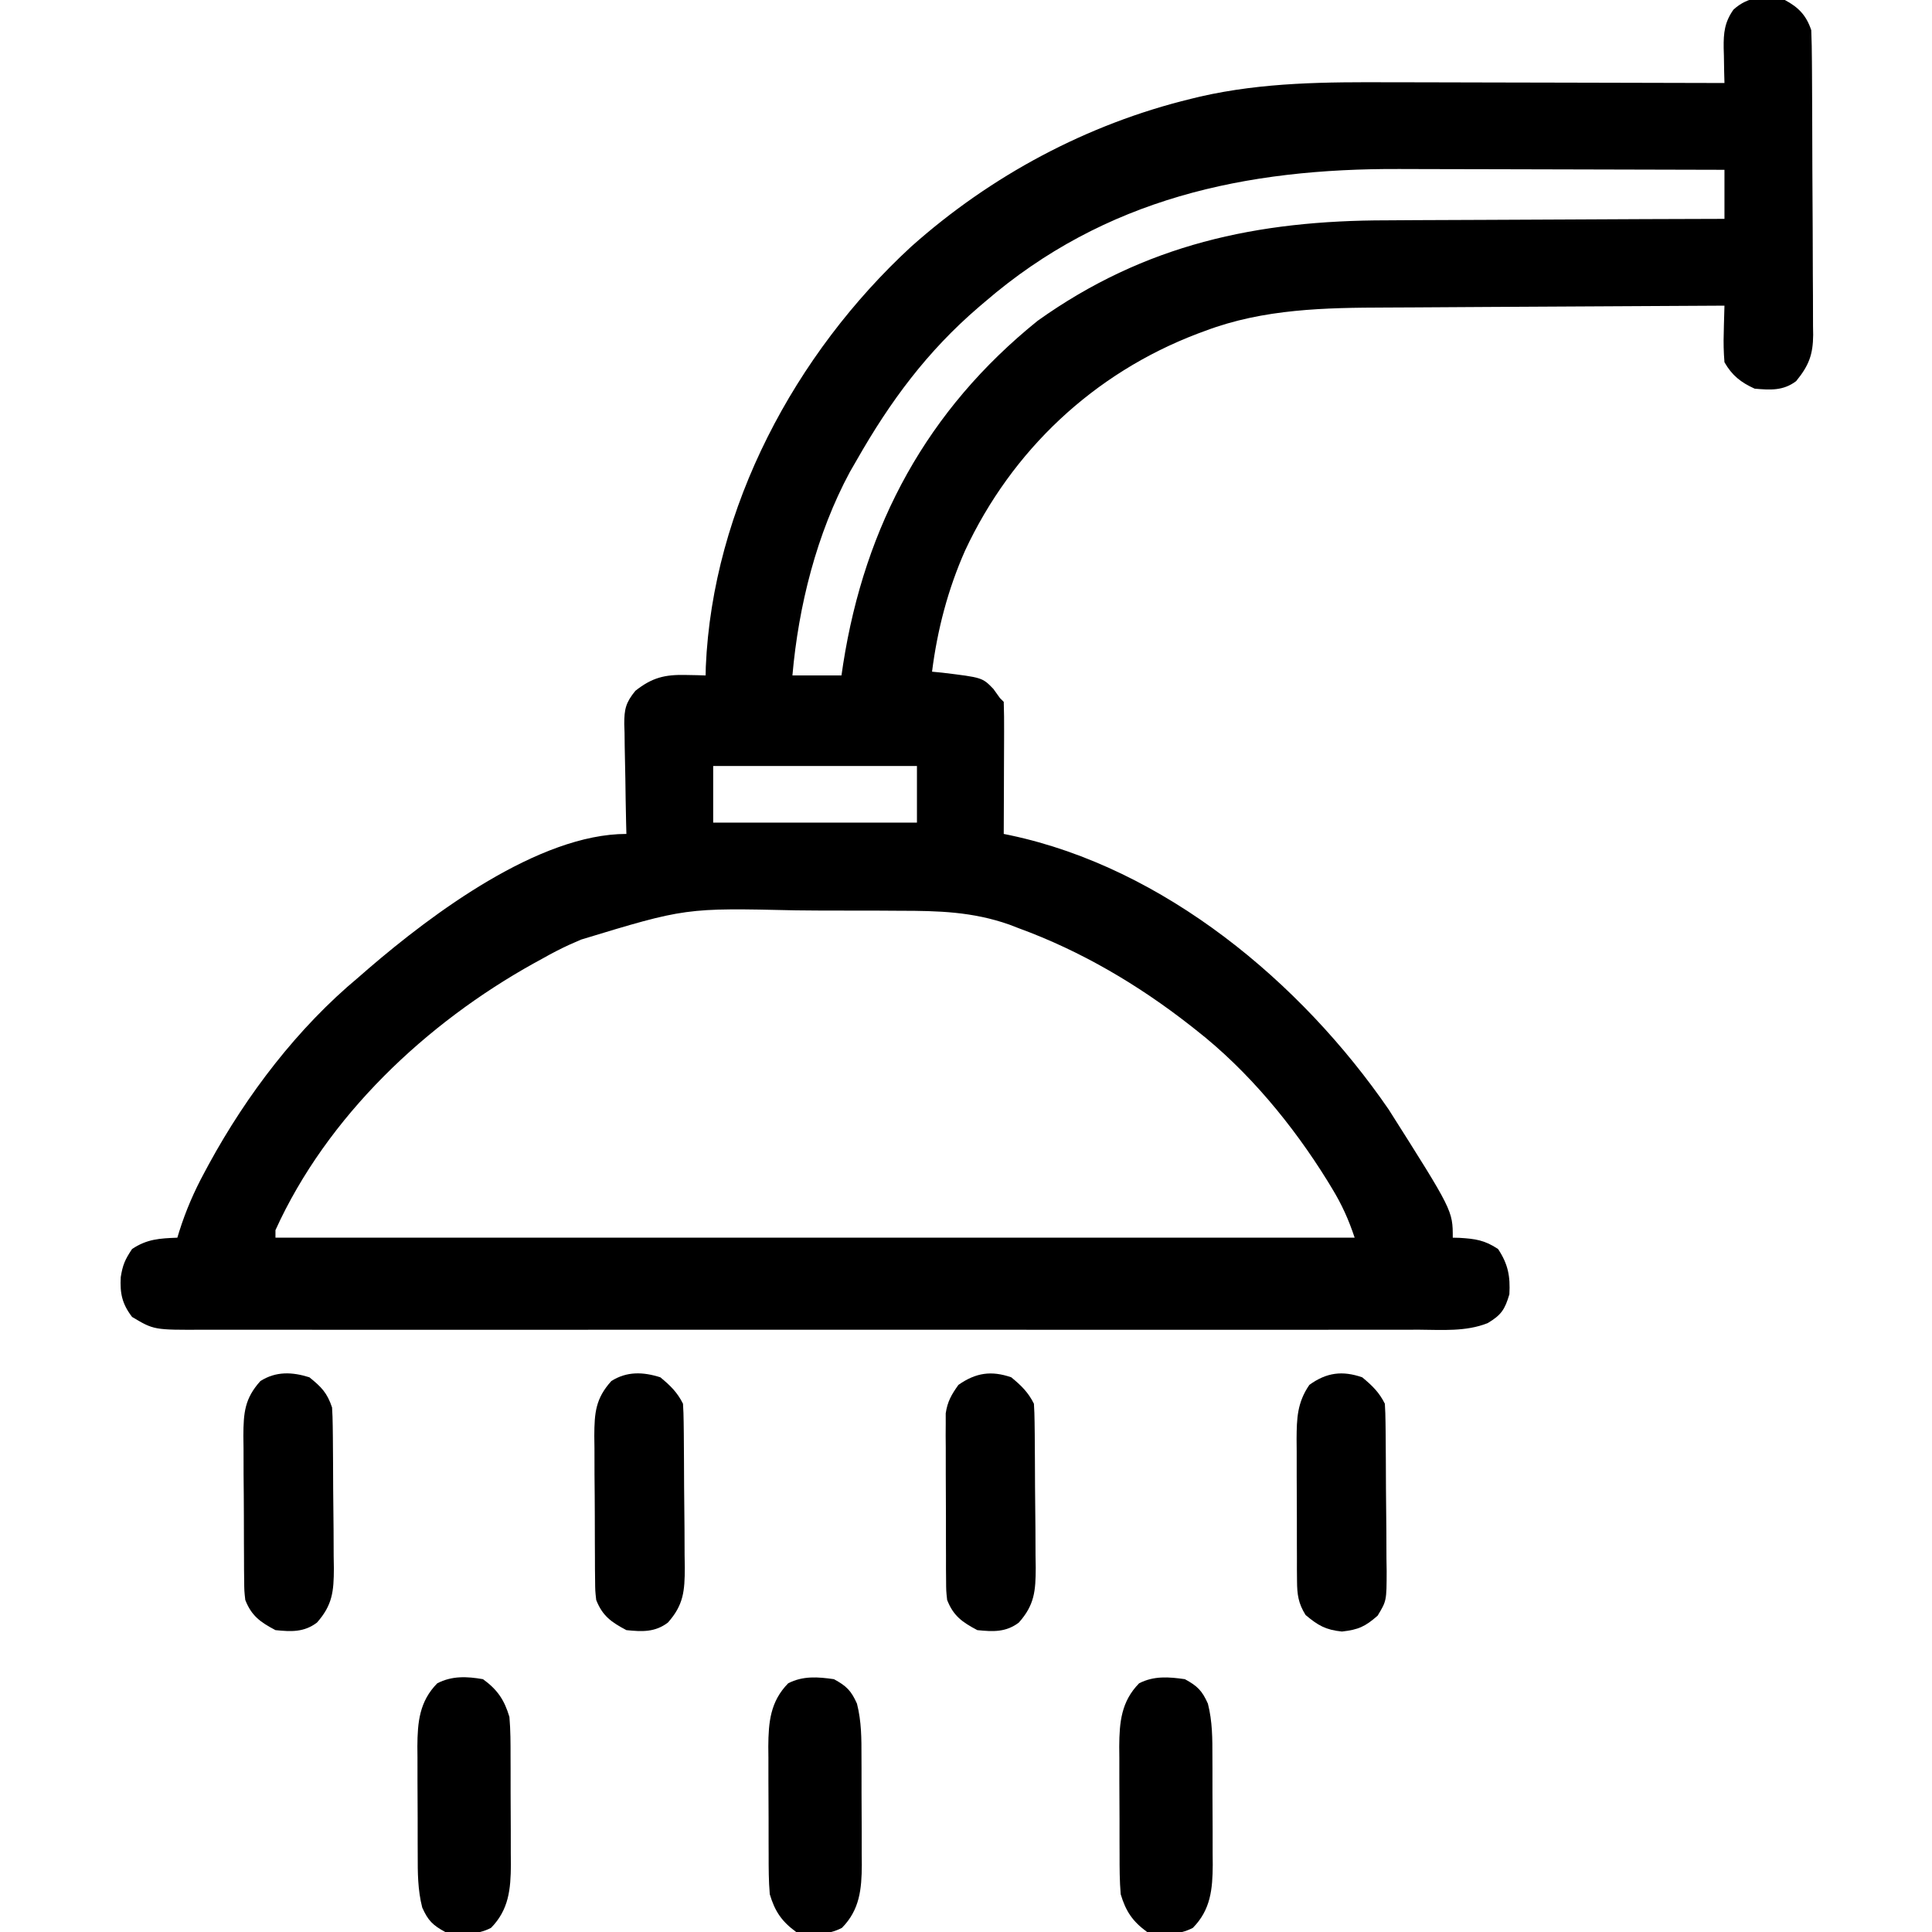
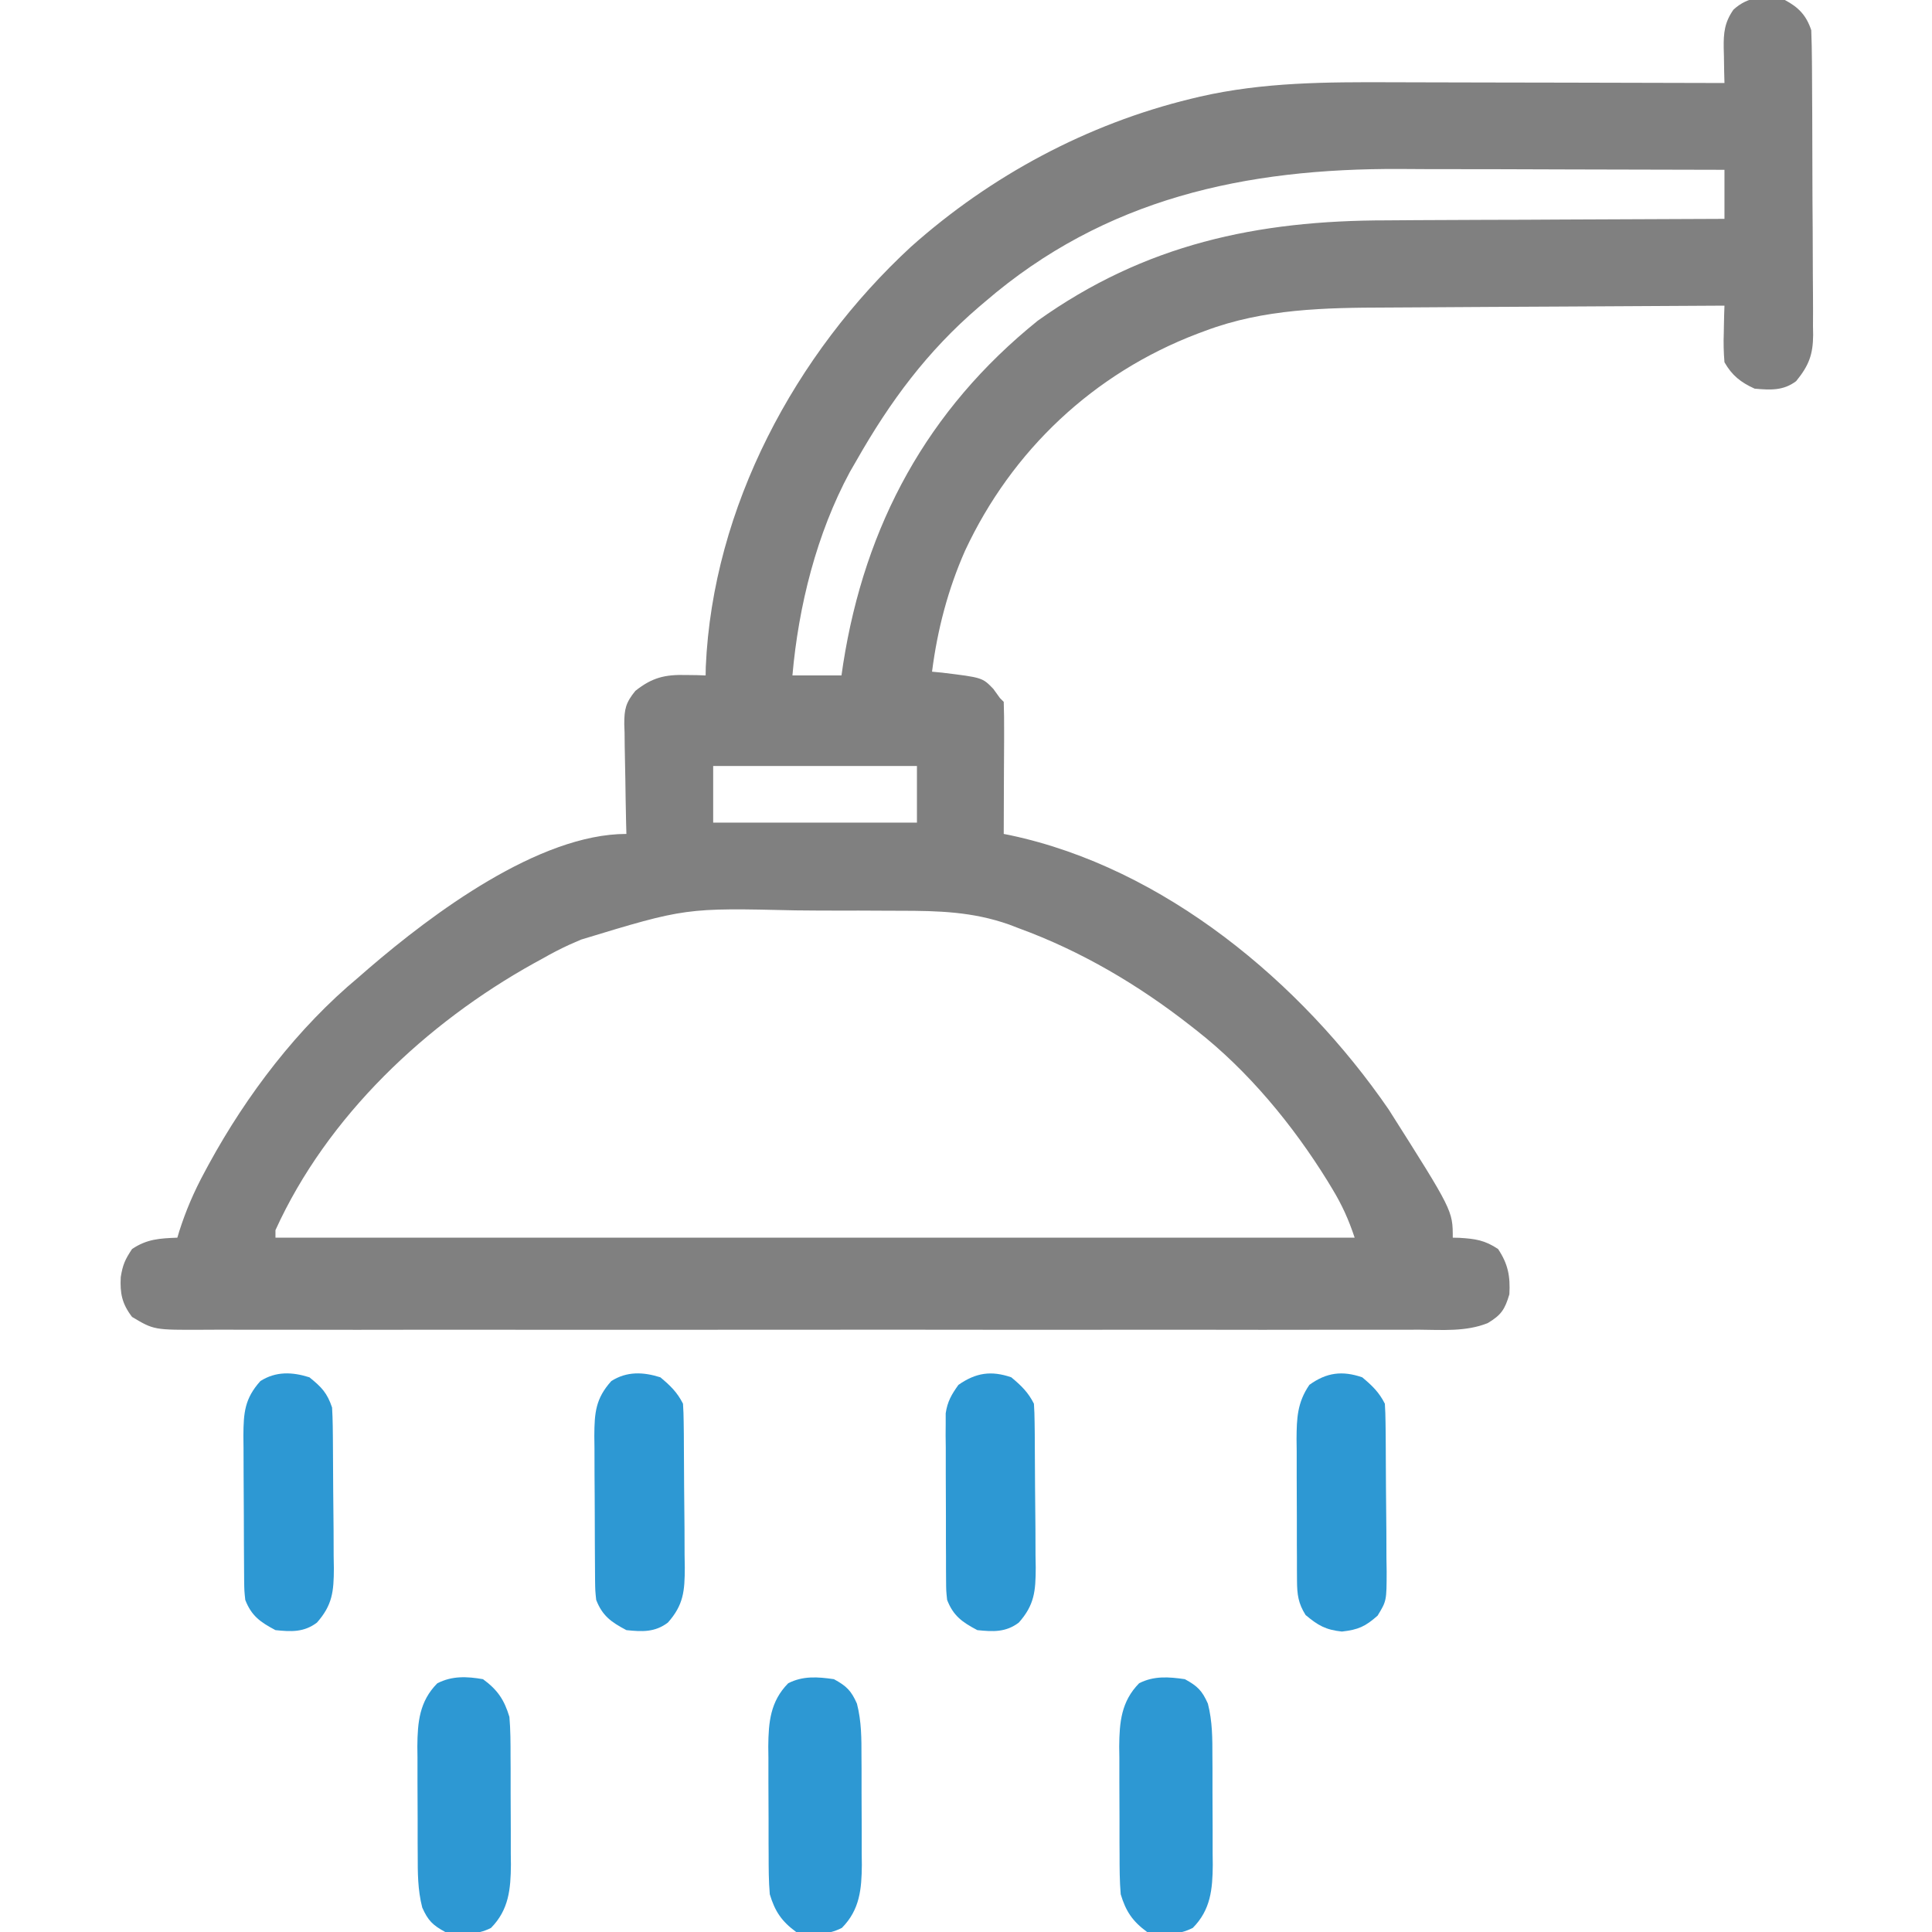
- <svg xmlns="http://www.w3.org/2000/svg" version="1.1" width="512" height="512">
-   <path d="M0 0 C3.611 1.925 5.683 4.05 7 8 C7.112 10.752 7.168 13.479 7.177 16.232 C7.184 17.071 7.19 17.91 7.197 18.775 C7.217 21.555 7.228 24.334 7.238 27.113 C7.242 28.063 7.246 29.012 7.251 29.991 C7.271 35.016 7.286 40.042 7.295 45.067 C7.306 50.256 7.341 55.444 7.38 60.632 C7.406 64.624 7.415 68.616 7.418 72.608 C7.423 74.52 7.435 76.433 7.453 78.345 C7.478 81.024 7.477 83.701 7.47 86.38 C7.489 87.561 7.489 87.561 7.509 88.766 C7.46 93.956 6.389 96.857 3 101 C-0.409 103.586 -3.839 103.365 -8 103 C-11.697 101.32 -13.972 99.512 -16 96 C-16.213 93.327 -16.285 90.907 -16.188 88.25 C-16.174 87.553 -16.16 86.855 -16.146 86.137 C-16.111 84.424 -16.057 82.712 -16 81 C-30.31 81.061 -44.619 81.139 -58.928 81.236 C-65.574 81.28 -72.22 81.32 -78.866 81.346 C-85.292 81.373 -91.717 81.413 -98.143 81.463 C-100.582 81.48 -103.021 81.491 -105.461 81.498 C-121.844 81.544 -138.084 81.816 -153.625 87.688 C-154.318 87.943 -155.012 88.199 -155.726 88.462 C-183.166 98.939 -204.824 119.32 -217.246 145.914 C-221.789 156.172 -224.588 166.872 -226 178 C-224.679 178.13 -224.679 178.13 -223.332 178.262 C-212.665 179.552 -212.665 179.552 -209.75 182.562 C-209.173 183.367 -208.595 184.171 -208 185 C-207.67 185.33 -207.34 185.66 -207 186 C-206.911 188.594 -206.885 191.16 -206.902 193.754 C-206.904 194.917 -206.904 194.917 -206.907 196.104 C-206.912 198.59 -206.925 201.076 -206.938 203.562 C-206.943 205.244 -206.947 206.926 -206.951 208.607 C-206.962 212.738 -206.979 216.869 -207 221 C-206.436 221.115 -205.872 221.231 -205.291 221.35 C-164.494 230.003 -128.176 260.298 -105 294 C-88 320.82 -88 320.82 -88 328 C-87.408 328.014 -86.817 328.028 -86.207 328.043 C-82.043 328.294 -79.531 328.646 -76 331 C-73.344 334.985 -72.732 338.247 -73 343 C-74.194 347.029 -75.141 348.488 -78.75 350.64 C-84.555 352.953 -90.86 352.413 -97.006 352.381 C-98.443 352.384 -99.879 352.389 -101.316 352.395 C-105.254 352.408 -109.192 352.401 -113.131 352.392 C-117.382 352.385 -121.633 352.396 -125.884 352.404 C-134.208 352.417 -142.531 352.415 -150.856 352.406 C-157.621 352.399 -164.386 352.398 -171.151 352.401 C-172.595 352.402 -172.595 352.402 -174.069 352.403 C-176.025 352.404 -177.981 352.405 -179.937 352.406 C-198.278 352.414 -216.62 352.404 -234.961 352.388 C-250.699 352.375 -266.437 352.377 -282.175 352.391 C-300.451 352.407 -318.727 352.413 -337.003 352.404 C-338.951 352.403 -340.9 352.402 -342.849 352.401 C-344.287 352.401 -344.287 352.401 -345.755 352.4 C-352.512 352.397 -359.269 352.402 -366.026 352.409 C-374.26 352.417 -382.495 352.415 -390.729 352.399 C-394.931 352.391 -399.132 352.388 -403.333 352.398 C-407.18 352.407 -411.026 352.402 -414.873 352.386 C-416.264 352.383 -417.654 352.384 -419.045 352.392 C-432.208 352.455 -432.208 352.455 -438 349 C-440.671 345.495 -441.229 342.735 -441 338.438 C-440.475 335.194 -439.884 333.826 -438 331 C-434.017 328.345 -430.678 328.182 -426 328 C-425.832 327.447 -425.664 326.894 -425.491 326.323 C-423.742 320.798 -421.572 315.777 -418.812 310.688 C-418.416 309.95 -418.019 309.213 -417.611 308.454 C-407.587 290.087 -394.128 272.411 -378 259 C-377.129 258.241 -376.257 257.481 -375.359 256.699 C-358.405 242.125 -330.174 221 -307 221 C-307.039 219.449 -307.039 219.449 -307.079 217.866 C-307.17 214.018 -307.227 210.17 -307.275 206.321 C-307.3 204.657 -307.334 202.994 -307.377 201.331 C-307.438 198.935 -307.466 196.541 -307.488 194.145 C-307.514 193.405 -307.54 192.665 -307.566 191.903 C-307.569 187.912 -307.171 186.211 -304.623 183.073 C-300.174 179.557 -296.809 178.74 -291.188 178.875 C-290.212 178.893 -289.236 178.911 -288.23 178.93 C-287.494 178.953 -286.758 178.976 -286 179 C-285.986 178.245 -285.972 177.489 -285.957 176.711 C-284.127 134.473 -262.276 93.719 -231.554 65.385 C-210.433 46.555 -184.888 32.87 -157.375 26.188 C-156.577 25.993 -155.78 25.798 -154.958 25.597 C-138.11 21.764 -121.47 21.73 -104.281 21.805 C-101.726 21.808 -99.17 21.811 -96.615 21.813 C-90.619 21.82 -84.624 21.836 -78.629 21.856 C-71.792 21.878 -64.955 21.889 -58.118 21.899 C-44.078 21.92 -30.039 21.955 -16 22 C-16.028 20.969 -16.055 19.937 -16.083 18.875 C-16.106 17.509 -16.127 16.143 -16.148 14.777 C-16.168 14.099 -16.188 13.421 -16.209 12.722 C-16.256 8.674 -15.97 5.906 -13.625 2.562 C-9.642 -1.091 -5.091 -1.197 0 0 Z M-212 80 C-212.523 80.445 -213.046 80.889 -213.584 81.347 C-227.258 93.06 -237.123 106.384 -246 122 C-246.587 123.016 -247.173 124.032 -247.777 125.078 C-256.59 141.442 -261.384 160.58 -263 179 C-258.71 179 -254.42 179 -250 179 C-249.853 178.005 -249.706 177.01 -249.555 175.984 C-243.779 139.117 -227.254 108.572 -198 85 C-169.593 64.739 -139.889 58.402 -105.453 58.391 C-102.859 58.376 -100.264 58.359 -97.669 58.341 C-91.596 58.302 -85.523 58.28 -79.45 58.267 C-72.521 58.251 -65.592 58.212 -58.663 58.172 C-44.442 58.09 -30.221 58.036 -16 58 C-16 53.71 -16 49.42 -16 45 C-29.753 44.953 -43.507 44.918 -57.26 44.896 C-63.648 44.886 -70.036 44.872 -76.424 44.849 C-82.603 44.827 -88.782 44.815 -94.962 44.81 C-97.304 44.807 -99.647 44.799 -101.99 44.789 C-143.012 44.605 -180.156 52.557 -212 80 Z M-284 203 C-284 207.95 -284 212.9 -284 218 C-266.18 218 -248.36 218 -230 218 C-230 213.05 -230 208.1 -230 203 C-247.82 203 -265.64 203 -284 203 Z M-319 249 C-320.042 249.457 -321.085 249.913 -322.159 250.384 C-324.533 251.474 -326.791 252.65 -329.062 253.938 C-329.837 254.361 -330.611 254.784 -331.408 255.22 C-360.053 271.112 -386.285 295.792 -400 326 C-400 326.66 -400 327.32 -400 328 C-305.62 328 -211.24 328 -114 328 C-115.617 323.15 -117.384 319.236 -120 314.938 C-120.596 313.956 -120.596 313.956 -121.204 312.955 C-130.364 298.157 -142.24 283.75 -156 273 C-156.496 272.608 -156.993 272.216 -157.504 271.812 C-171.281 261.015 -186.521 252.021 -203 246 C-203.843 245.675 -204.687 245.35 -205.556 245.015 C-215.263 241.609 -224.275 241.363 -234.469 241.363 C-236.238 241.353 -238.008 241.342 -239.777 241.33 C-243.472 241.311 -247.167 241.307 -250.861 241.314 C-254.607 241.319 -258.351 241.298 -262.096 241.252 C-291.327 240.587 -291.327 240.587 -319 249 Z " fill="#000000" transform="translate(473,0)" />
-   <path d="M0 0 C3.326 1.802 4.577 3.05 6.106 6.485 C7.314 11.235 7.305 15.738 7.301 20.621 C7.305 21.639 7.309 22.657 7.314 23.706 C7.319 25.854 7.32 28.001 7.316 30.149 C7.313 33.423 7.336 36.696 7.361 39.971 C7.364 42.062 7.364 44.154 7.363 46.246 C7.372 47.219 7.382 48.192 7.391 49.195 C7.348 55.624 6.854 61.104 2.121 65.906 C-1.788 67.922 -5.735 67.74 -10 67 C-13.86 64.185 -15.646 61.518 -17 57 C-17.304 53.492 -17.304 49.996 -17.301 46.477 C-17.305 45.457 -17.309 44.437 -17.314 43.387 C-17.32 41.234 -17.32 39.08 -17.316 36.927 C-17.313 33.644 -17.336 30.361 -17.361 27.078 C-17.364 24.982 -17.364 22.885 -17.363 20.789 C-17.372 19.813 -17.382 18.837 -17.391 17.831 C-17.348 11.388 -16.859 5.906 -12.121 1.09 C-8.218 -0.915 -4.262 -0.615 0 0 Z " fill="#000000" transform="translate(314,445)" />
-   <path d="M0 0 C3.326 1.802 4.577 3.05 6.106 6.485 C7.314 11.235 7.305 15.738 7.301 20.621 C7.305 21.639 7.309 22.657 7.314 23.706 C7.319 25.854 7.32 28.001 7.316 30.149 C7.313 33.423 7.336 36.696 7.361 39.971 C7.364 42.062 7.364 44.154 7.363 46.246 C7.372 47.219 7.382 48.192 7.391 49.195 C7.348 55.624 6.854 61.104 2.121 65.906 C-1.788 67.922 -5.735 67.74 -10 67 C-13.86 64.185 -15.646 61.518 -17 57 C-17.304 53.492 -17.304 49.996 -17.301 46.477 C-17.305 45.457 -17.309 44.437 -17.314 43.387 C-17.32 41.234 -17.32 39.08 -17.316 36.927 C-17.313 33.644 -17.336 30.361 -17.361 27.078 C-17.364 24.982 -17.364 22.885 -17.363 20.789 C-17.372 19.813 -17.382 18.837 -17.391 17.831 C-17.348 11.388 -16.859 5.906 -12.121 1.09 C-8.218 -0.915 -4.262 -0.615 0 0 Z " fill="#000000" transform="translate(221,445)" />
-   <path d="M0 0 C3.86 2.815 5.646 5.482 7 10 C7.304 13.508 7.304 17.004 7.301 20.523 C7.305 21.543 7.309 22.563 7.314 23.613 C7.32 25.766 7.32 27.92 7.316 30.073 C7.313 33.356 7.336 36.639 7.361 39.922 C7.364 42.018 7.364 44.115 7.363 46.211 C7.372 47.187 7.382 48.163 7.391 49.169 C7.348 55.612 6.859 61.094 2.121 65.91 C-1.782 67.915 -5.738 67.615 -10 67 C-13.326 65.198 -14.577 63.95 -16.106 60.515 C-17.314 55.765 -17.305 51.262 -17.301 46.379 C-17.305 45.361 -17.309 44.343 -17.314 43.294 C-17.319 41.146 -17.32 38.999 -17.316 36.851 C-17.313 33.577 -17.336 30.304 -17.361 27.029 C-17.364 24.938 -17.364 22.846 -17.363 20.754 C-17.372 19.781 -17.382 18.808 -17.391 17.805 C-17.348 11.376 -16.854 5.896 -12.121 1.094 C-8.212 -0.922 -4.265 -0.74 0 0 Z " fill="#000000" transform="translate(128,445)" />
-   <path d="M0 0 C2.642 2.193 4.467 3.933 6 7 C6.111 8.668 6.159 10.341 6.177 12.013 C6.19 13.058 6.203 14.103 6.216 15.179 C6.223 16.312 6.231 17.446 6.238 18.613 C6.25 20.356 6.25 20.356 6.263 22.134 C6.277 24.596 6.287 27.058 6.295 29.52 C6.312 33.287 6.356 37.052 6.4 40.818 C6.411 43.208 6.419 45.598 6.426 47.988 C6.443 49.116 6.461 50.243 6.479 51.404 C6.457 59.243 6.457 59.243 4.087 63.169 C0.813 66.042 -0.992 66.888 -5.375 67.375 C-9.693 66.928 -11.693 65.768 -15 63 C-16.933 59.933 -17.256 57.554 -17.275 53.959 C-17.284 52.958 -17.294 51.957 -17.304 50.925 C-17.303 49.849 -17.302 48.773 -17.301 47.664 C-17.305 46.552 -17.309 45.44 -17.314 44.294 C-17.32 41.942 -17.32 39.59 -17.316 37.238 C-17.313 33.646 -17.336 30.054 -17.361 26.461 C-17.364 24.174 -17.364 21.888 -17.363 19.602 C-17.372 18.53 -17.382 17.457 -17.391 16.353 C-17.357 10.849 -17.223 6.694 -14 2 C-9.433 -1.292 -5.259 -1.807 0 0 Z " fill="#000000" transform="translate(361,365)" />
-   <path d="M0 0 C2.642 2.193 4.467 3.933 6 7 C6.11 8.632 6.159 10.269 6.177 11.905 C6.19 12.927 6.203 13.948 6.216 15.001 C6.223 16.109 6.231 17.217 6.238 18.359 C6.25 20.065 6.25 20.065 6.263 21.805 C6.277 24.216 6.287 26.627 6.295 29.038 C6.312 32.721 6.356 36.403 6.4 40.086 C6.411 42.427 6.419 44.768 6.426 47.109 C6.443 48.21 6.461 49.31 6.479 50.443 C6.461 56.612 6.166 60.323 2 65 C-1.415 67.59 -4.833 67.431 -9 67 C-13.012 64.881 -15.355 63.226 -17 59 C-17.261 56.579 -17.261 56.579 -17.275 53.852 C-17.284 52.827 -17.294 51.803 -17.304 50.747 C-17.303 49.646 -17.302 48.545 -17.301 47.41 C-17.305 46.273 -17.309 45.137 -17.314 43.966 C-17.32 41.562 -17.32 39.159 -17.316 36.756 C-17.313 33.08 -17.336 29.405 -17.361 25.729 C-17.364 23.393 -17.364 21.058 -17.363 18.723 C-17.372 17.624 -17.382 16.524 -17.391 15.392 C-17.385 14.364 -17.379 13.337 -17.372 12.278 C-17.373 11.377 -17.374 10.476 -17.374 9.548 C-16.915 6.42 -15.837 4.555 -14 2 C-9.366 -1.233 -5.291 -1.818 0 0 Z " fill="#000000" transform="translate(268,365)" />
-   <path d="M0 0 C2.642 2.193 4.467 3.933 6 7 C6.11 8.632 6.159 10.269 6.177 11.905 C6.19 12.927 6.203 13.948 6.216 15.001 C6.223 16.109 6.231 17.217 6.238 18.359 C6.25 20.065 6.25 20.065 6.263 21.805 C6.277 24.216 6.287 26.627 6.295 29.038 C6.312 32.721 6.356 36.403 6.4 40.086 C6.411 42.427 6.419 44.768 6.426 47.109 C6.443 48.21 6.461 49.31 6.479 50.443 C6.461 56.612 6.166 60.323 2 65 C-1.415 67.59 -4.833 67.431 -9 67 C-13.013 64.88 -15.352 63.226 -17 59 C-17.267 56.585 -17.267 56.585 -17.291 53.868 C-17.303 52.846 -17.316 51.825 -17.329 50.772 C-17.331 49.675 -17.334 48.577 -17.336 47.445 C-17.343 46.311 -17.349 45.177 -17.356 44.008 C-17.366 41.609 -17.371 39.21 -17.371 36.811 C-17.375 33.146 -17.411 29.482 -17.449 25.816 C-17.455 23.484 -17.459 21.152 -17.461 18.82 C-17.475 17.726 -17.49 16.632 -17.504 15.505 C-17.468 9.369 -17.167 5.639 -13 1 C-8.896 -1.622 -4.541 -1.449 0 0 Z " fill="#000000" transform="translate(175,365)" />
-   <path d="M0 0 C3.179 2.57 4.707 4.122 6 8 C6.107 9.64 6.159 11.284 6.177 12.927 C6.19 13.928 6.203 14.93 6.216 15.962 C6.223 17.043 6.231 18.124 6.238 19.238 C6.246 20.352 6.254 21.465 6.263 22.613 C6.277 24.97 6.287 27.328 6.295 29.686 C6.312 33.288 6.356 36.889 6.4 40.49 C6.411 42.781 6.419 45.072 6.426 47.363 C6.443 48.438 6.461 49.514 6.479 50.621 C6.461 56.736 6.109 60.355 2 65 C-1.415 67.59 -4.833 67.431 -9 67 C-13.013 64.88 -15.352 63.226 -17 59 C-17.267 56.585 -17.267 56.585 -17.291 53.868 C-17.303 52.846 -17.316 51.825 -17.329 50.772 C-17.331 49.675 -17.334 48.577 -17.336 47.445 C-17.343 46.311 -17.349 45.177 -17.356 44.008 C-17.366 41.609 -17.371 39.21 -17.371 36.811 C-17.375 33.146 -17.411 29.482 -17.449 25.816 C-17.455 23.484 -17.459 21.152 -17.461 18.82 C-17.475 17.726 -17.49 16.632 -17.504 15.505 C-17.468 9.369 -17.167 5.639 -13 1 C-8.891 -1.625 -4.547 -1.442 0 0 Z " fill="#000000" transform="translate(82,365)" />
+ <svg xmlns="http://www.w3.org/2000/svg" width="100px" height="100px" viewBox="0 0 100 100" version="1.1">
+   <g id="surface1">
+     <path class="valve_off_grey" style="stroke:none;fill-rule:nonzero;fill:#808080;fill-opacity:1;" d="M 92.383 0 C 93.09 0.375 93.492 0.789 93.75 1.562 C 93.773 2.102 93.781 2.633 93.785 3.172 C 93.785 3.336 93.789 3.5 93.789 3.668 C 93.793 4.211 93.793 4.754 93.797 5.297 C 93.797 5.48 93.797 5.668 93.801 5.859 C 93.805 6.84 93.805 7.82 93.809 8.801 C 93.809 9.816 93.816 10.828 93.824 11.844 C 93.828 12.621 93.832 13.402 93.832 14.18 C 93.832 14.555 93.836 14.93 93.84 15.301 C 93.844 15.824 93.844 16.348 93.84 16.871 C 93.844 17.102 93.844 17.102 93.848 17.336 C 93.84 18.352 93.629 18.918 92.969 19.727 C 92.305 20.23 91.633 20.188 90.82 20.117 C 90.098 19.789 89.652 19.438 89.258 18.75 C 89.215 18.227 89.203 17.754 89.223 17.234 C 89.223 17.102 89.227 16.965 89.23 16.824 C 89.234 16.488 89.246 16.156 89.258 15.82 C 86.465 15.832 83.668 15.848 80.875 15.867 C 79.574 15.875 78.277 15.883 76.98 15.887 C 75.723 15.895 74.469 15.902 73.215 15.91 C 72.738 15.914 72.262 15.918 71.785 15.918 C 68.586 15.926 65.414 15.98 62.379 17.125 C 62.242 17.176 62.105 17.227 61.969 17.277 C 56.609 19.324 52.379 23.305 49.953 28.5 C 49.066 30.504 48.52 32.594 48.242 34.766 C 48.5 34.789 48.5 34.789 48.762 34.816 C 50.848 35.07 50.848 35.07 51.414 35.656 C 51.527 35.812 51.641 35.973 51.758 36.133 C 51.82 36.195 51.887 36.262 51.953 36.328 C 51.969 36.836 51.977 37.336 51.973 37.844 C 51.973 38.07 51.973 38.07 51.973 38.301 C 51.969 38.789 51.969 39.273 51.965 39.758 C 51.965 40.086 51.965 40.414 51.961 40.742 C 51.961 41.551 51.957 42.355 51.953 43.164 C 52.062 43.188 52.172 43.211 52.285 43.23 C 60.254 44.922 67.348 50.84 71.875 57.422 C 75.195 62.66 75.195 62.66 75.195 64.062 C 75.312 64.066 75.426 64.066 75.547 64.07 C 76.359 64.121 76.848 64.188 77.539 64.648 C 78.059 65.426 78.176 66.062 78.125 66.992 C 77.891 67.777 77.707 68.062 77.004 68.484 C 75.867 68.938 74.637 68.832 73.438 68.824 C 73.156 68.824 72.875 68.824 72.594 68.828 C 71.824 68.828 71.055 68.828 70.285 68.828 C 69.457 68.824 68.625 68.828 67.797 68.828 C 66.172 68.832 64.543 68.832 62.918 68.828 C 61.598 68.828 60.277 68.828 58.953 68.828 C 58.672 68.828 58.672 68.828 58.387 68.828 C 58.004 68.828 57.621 68.828 57.238 68.828 C 53.656 68.832 50.074 68.828 46.492 68.824 C 43.418 68.824 40.344 68.824 37.27 68.828 C 33.699 68.828 30.133 68.832 26.562 68.828 C 26.18 68.828 25.801 68.828 25.422 68.828 C 25.141 68.828 25.141 68.828 24.852 68.828 C 23.531 68.828 22.215 68.828 20.895 68.828 C 19.285 68.832 17.676 68.832 16.07 68.828 C 15.246 68.828 14.426 68.824 13.605 68.828 C 12.855 68.828 12.105 68.828 11.352 68.824 C 11.082 68.824 10.809 68.824 10.539 68.828 C 7.969 68.84 7.969 68.84 6.836 68.164 C 6.312 67.48 6.207 66.941 6.25 66.102 C 6.352 65.469 6.469 65.199 6.836 64.648 C 7.613 64.129 8.266 64.098 9.18 64.062 C 9.211 63.953 9.246 63.848 9.277 63.734 C 9.621 62.656 10.043 61.676 10.582 60.68 C 10.66 60.539 10.738 60.395 10.816 60.246 C 12.777 56.656 15.406 53.207 18.555 50.586 C 18.727 50.438 18.895 50.289 19.07 50.137 C 22.383 47.289 27.895 43.164 32.422 43.164 C 32.414 42.859 32.414 42.859 32.406 42.551 C 32.387 41.801 32.379 41.051 32.367 40.297 C 32.363 39.973 32.355 39.648 32.348 39.324 C 32.336 38.855 32.332 38.387 32.328 37.918 C 32.32 37.773 32.316 37.629 32.312 37.48 C 32.312 36.703 32.387 36.371 32.887 35.758 C 33.754 35.07 34.414 34.91 35.512 34.938 C 35.699 34.941 35.891 34.945 36.086 34.945 C 36.23 34.953 36.375 34.957 36.523 34.961 C 36.527 34.812 36.527 34.664 36.531 34.516 C 36.891 26.266 41.156 18.305 47.156 12.77 C 51.281 9.094 56.273 6.418 61.645 5.113 C 61.801 5.078 61.957 5.039 62.117 5 C 65.406 4.25 68.656 4.246 72.016 4.258 C 72.516 4.258 73.012 4.262 73.512 4.262 C 74.684 4.262 75.855 4.266 77.027 4.27 C 78.359 4.273 79.695 4.273 81.031 4.277 C 83.773 4.281 86.516 4.289 89.258 4.297 C 89.254 4.094 89.246 3.895 89.242 3.688 C 89.238 3.418 89.234 3.152 89.23 2.887 C 89.227 2.754 89.223 2.621 89.219 2.484 C 89.207 1.695 89.266 1.152 89.723 0.5 C 90.5 -0.215 91.387 -0.234 92.383 0 Z M 50.977 15.625 C 50.875 15.711 50.773 15.797 50.668 15.887 C 47.996 18.176 46.07 20.777 44.336 23.828 C 44.223 24.027 44.105 24.227 43.988 24.43 C 42.266 27.625 41.332 31.363 41.016 34.961 C 41.855 34.961 42.691 34.961 43.555 34.961 C 43.582 34.766 43.613 34.57 43.641 34.371 C 44.77 27.172 47.996 21.207 53.711 16.602 C 59.258 12.645 65.062 11.406 71.785 11.406 C 72.293 11.402 72.801 11.398 73.309 11.395 C 74.492 11.387 75.68 11.383 76.867 11.379 C 78.219 11.379 79.57 11.371 80.926 11.363 C 83.703 11.348 86.48 11.336 89.258 11.328 C 89.258 10.492 89.258 9.652 89.258 8.789 C 86.57 8.781 83.887 8.773 81.199 8.77 C 79.953 8.766 78.703 8.766 77.457 8.758 C 76.25 8.754 75.043 8.754 73.836 8.754 C 73.379 8.75 72.922 8.75 72.465 8.746 C 64.449 8.711 57.195 10.266 50.977 15.625 Z M 36.914 39.648 C 36.914 40.617 36.914 41.582 36.914 42.578 C 40.395 42.578 43.875 42.578 47.461 42.578 C 47.461 41.609 47.461 40.645 47.461 39.648 C 43.98 39.648 40.5 39.648 36.914 39.648 Z M 30.078 48.633 C 29.875 48.723 29.672 48.812 29.461 48.902 C 28.996 49.117 28.555 49.344 28.113 49.598 C 27.961 49.68 27.809 49.762 27.656 49.848 C 22.059 52.953 16.938 57.773 14.258 63.672 C 14.258 63.801 14.258 63.93 14.258 64.062 C 32.691 64.062 51.125 64.062 70.117 64.062 C 69.801 63.113 69.457 62.352 68.945 61.512 C 68.828 61.32 68.828 61.32 68.711 61.125 C 66.922 58.234 64.602 55.418 61.914 53.32 C 61.816 53.242 61.719 53.168 61.621 53.09 C 58.93 50.98 55.953 49.223 52.734 48.047 C 52.57 47.984 52.406 47.922 52.234 47.855 C 50.34 47.188 48.578 47.141 46.59 47.141 C 46.242 47.141 45.898 47.137 45.551 47.137 C 44.828 47.133 44.109 47.129 43.387 47.133 C 42.656 47.133 41.922 47.129 41.191 47.121 C 35.484 46.988 35.484 46.988 30.078 48.633 Z M 30.078 48.633 " />
+     <path class="valve_off_hidden" style="stroke:none;fill-rule:nonzero;fill:#2D98D3;fill-opacity:1;" d="M 61.328 86.914 C 61.977 87.266 62.223 87.508 62.52 88.18 C 62.758 89.109 62.754 89.988 62.754 90.941 C 62.754 91.141 62.754 91.34 62.758 91.543 C 62.758 91.965 62.758 92.383 62.758 92.801 C 62.758 93.441 62.762 94.082 62.766 94.723 C 62.766 95.129 62.766 95.539 62.766 95.945 C 62.77 96.137 62.77 96.328 62.773 96.523 C 62.762 97.777 62.668 98.848 61.742 99.785 C 60.98 100.18 60.207 100.145 59.375 100 C 58.621 99.449 58.273 98.93 58.008 98.047 C 57.949 97.363 57.949 96.68 57.949 95.992 C 57.949 95.793 57.949 95.594 57.945 95.387 C 57.945 94.969 57.945 94.547 57.945 94.125 C 57.945 93.484 57.941 92.844 57.938 92.203 C 57.938 91.793 57.938 91.383 57.938 90.973 C 57.934 90.785 57.934 90.594 57.93 90.398 C 57.941 89.137 58.035 88.066 58.961 87.125 C 59.723 86.734 60.496 86.793 61.328 86.914 Z M 61.328 86.914 " />
+     <path class="valve_off_hidden" style="stroke:none;fill-rule:nonzero;fill:#2D98D3;fill-opacity:1;" d="M 43.164 86.914 C 43.812 87.266 44.059 87.508 44.355 88.18 C 44.594 89.109 44.59 89.988 44.59 90.941 C 44.59 91.141 44.59 91.34 44.594 91.543 C 44.594 91.965 44.594 92.383 44.594 92.801 C 44.594 93.441 44.598 94.082 44.602 94.723 C 44.602 95.129 44.602 95.539 44.602 95.945 C 44.605 96.137 44.605 96.328 44.609 96.523 C 44.598 97.777 44.504 98.848 43.578 99.785 C 42.816 100.18 42.043 100.145 41.211 100 C 40.457 99.449 40.109 98.93 39.844 98.047 C 39.785 97.363 39.785 96.68 39.785 95.992 C 39.785 95.793 39.785 95.594 39.781 95.387 C 39.781 94.969 39.781 94.547 39.781 94.125 C 39.781 93.484 39.777 92.844 39.773 92.203 C 39.773 91.793 39.773 91.383 39.773 90.973 C 39.77 90.785 39.77 90.594 39.766 90.398 C 39.777 89.137 39.871 88.066 40.797 87.125 C 41.559 86.734 42.332 86.793 43.164 86.914 Z M 43.164 86.914 " />
+     <path class="valve_off_hidden" style="stroke:none;fill-rule:nonzero;fill:#2D98D3;fill-opacity:1;" d="M 25 86.914 C 25.754 87.465 26.102 87.984 26.367 88.867 C 26.426 89.551 26.426 90.234 26.426 90.922 C 26.426 91.121 26.426 91.32 26.43 91.527 C 26.43 91.945 26.43 92.367 26.43 92.789 C 26.43 93.43 26.434 94.07 26.438 94.711 C 26.438 95.121 26.438 95.531 26.438 95.941 C 26.441 96.129 26.441 96.32 26.445 96.516 C 26.434 97.777 26.34 98.848 25.414 99.789 C 24.652 100.18 23.879 100.121 23.047 100 C 22.398 99.648 22.152 99.406 21.855 98.734 C 21.617 97.805 21.621 96.926 21.621 95.973 C 21.621 95.773 21.621 95.574 21.617 95.371 C 21.617 94.949 21.617 94.531 21.617 94.113 C 21.617 93.473 21.613 92.832 21.609 92.191 C 21.609 91.785 21.609 91.375 21.609 90.969 C 21.605 90.777 21.605 90.586 21.602 90.391 C 21.613 89.137 21.707 88.066 22.633 87.129 C 23.395 86.734 24.168 86.77 25 86.914 Z M 25 86.914 " />
+     <path class="valve_off_hidden" style="stroke:none;fill-rule:nonzero;fill:#2D98D3;fill-opacity:1;" d="M 70.508 71.289 C 71.023 71.719 71.379 72.059 71.68 72.656 C 71.703 72.98 71.711 73.309 71.715 73.637 C 71.715 73.84 71.719 74.043 71.723 74.254 C 71.723 74.477 71.727 74.695 71.727 74.926 C 71.73 75.266 71.73 75.266 71.73 75.613 C 71.734 76.094 71.734 76.574 71.738 77.055 C 71.742 77.789 71.75 78.527 71.758 79.262 C 71.762 79.727 71.762 80.195 71.762 80.66 C 71.766 80.883 71.77 81.102 71.773 81.328 C 71.77 82.859 71.77 82.859 71.305 83.625 C 70.668 84.188 70.312 84.352 69.457 84.449 C 68.613 84.359 68.223 84.133 67.578 83.594 C 67.199 82.996 67.137 82.531 67.133 81.828 C 67.133 81.633 67.129 81.438 67.129 81.234 C 67.129 81.023 67.129 80.816 67.129 80.598 C 67.129 80.383 67.129 80.164 67.125 79.941 C 67.125 79.48 67.125 79.023 67.125 78.562 C 67.125 77.859 67.121 77.16 67.117 76.457 C 67.117 76.012 67.117 75.562 67.117 75.117 C 67.113 74.906 67.113 74.699 67.109 74.484 C 67.117 73.406 67.145 72.598 67.773 71.68 C 68.664 71.035 69.48 70.938 70.508 71.289 Z M 70.508 71.289 " />
+     <path class="valve_off_hidden" style="stroke:none;fill-rule:nonzero;fill:#2D98D3;fill-opacity:1;" d="M 52.344 71.289 C 52.859 71.719 53.215 72.059 53.516 72.656 C 53.539 72.977 53.547 73.293 53.551 73.613 C 53.551 73.812 53.555 74.012 53.559 74.219 C 53.559 74.434 53.562 74.652 53.562 74.875 C 53.566 75.207 53.566 75.207 53.566 75.547 C 53.57 76.02 53.57 76.488 53.574 76.961 C 53.578 77.68 53.586 78.398 53.594 79.117 C 53.598 79.574 53.598 80.031 53.598 80.488 C 53.602 80.703 53.605 80.918 53.609 81.141 C 53.605 82.348 53.547 83.07 52.734 83.984 C 52.066 84.492 51.398 84.461 50.586 84.375 C 49.801 83.961 49.344 83.637 49.023 82.812 C 48.973 82.34 48.973 82.34 48.969 81.809 C 48.969 81.605 48.965 81.406 48.965 81.199 C 48.965 80.984 48.965 80.77 48.965 80.551 C 48.965 80.328 48.965 80.105 48.961 79.875 C 48.961 79.406 48.961 78.938 48.961 78.469 C 48.961 77.75 48.957 77.031 48.953 76.312 C 48.953 75.859 48.953 75.402 48.953 74.945 C 48.949 74.73 48.949 74.516 48.945 74.297 C 48.949 74.094 48.949 73.895 48.949 73.688 C 48.949 73.512 48.949 73.336 48.949 73.152 C 49.039 72.543 49.25 72.18 49.609 71.68 C 50.516 71.047 51.309 70.934 52.344 71.289 Z M 52.344 71.289 " />
+     <path class="valve_off_hidden" style="stroke:none;fill-rule:nonzero;fill:#2D98D3;fill-opacity:1;" d="M 34.18 71.289 C 34.695 71.719 35.051 72.059 35.352 72.656 C 35.375 72.977 35.383 73.293 35.387 73.613 C 35.387 73.812 35.391 74.012 35.395 74.219 C 35.395 74.434 35.398 74.652 35.398 74.875 C 35.402 75.207 35.402 75.207 35.402 75.547 C 35.406 76.02 35.406 76.488 35.41 76.961 C 35.414 77.68 35.422 78.398 35.43 79.117 C 35.434 79.574 35.434 80.031 35.434 80.488 C 35.438 80.703 35.441 80.918 35.445 81.141 C 35.441 82.348 35.383 83.07 34.57 83.984 C 33.902 84.492 33.234 84.461 32.422 84.375 C 31.637 83.961 31.18 83.637 30.859 82.812 C 30.809 82.34 30.809 82.34 30.801 81.809 C 30.801 81.609 30.797 81.41 30.797 81.207 C 30.793 80.992 30.793 80.777 30.793 80.555 C 30.793 80.336 30.793 80.113 30.789 79.883 C 30.789 79.414 30.785 78.949 30.785 78.48 C 30.785 77.762 30.777 77.047 30.773 76.332 C 30.77 75.875 30.77 75.422 30.77 74.965 C 30.766 74.75 30.766 74.539 30.762 74.316 C 30.77 73.117 30.828 72.391 31.641 71.484 C 32.441 70.973 33.293 71.008 34.18 71.289 Z M 34.18 71.289 " />
+     <path class="valve_off_hidden" style="stroke:none;fill-rule:nonzero;fill:#2D98D3;fill-opacity:1;" d="M 16.016 71.289 C 16.637 71.789 16.934 72.094 17.188 72.852 C 17.207 73.172 17.219 73.492 17.223 73.812 C 17.223 74.008 17.227 74.203 17.23 74.406 C 17.23 74.617 17.234 74.828 17.234 75.047 C 17.234 75.266 17.238 75.48 17.238 75.707 C 17.242 76.168 17.242 76.625 17.246 77.086 C 17.25 77.789 17.258 78.492 17.266 79.199 C 17.27 79.645 17.27 80.094 17.27 80.539 C 17.273 80.75 17.277 80.961 17.281 81.176 C 17.277 82.371 17.207 83.078 16.406 83.984 C 15.738 84.492 15.07 84.461 14.258 84.375 C 13.473 83.961 13.016 83.637 12.695 82.812 C 12.645 82.34 12.645 82.34 12.637 81.809 C 12.637 81.609 12.633 81.41 12.633 81.207 C 12.629 80.992 12.629 80.777 12.629 80.555 C 12.629 80.336 12.629 80.113 12.625 79.883 C 12.625 79.414 12.621 78.949 12.621 78.48 C 12.621 77.762 12.613 77.047 12.609 76.332 C 12.605 75.875 12.605 75.422 12.605 74.965 C 12.602 74.75 12.602 74.539 12.598 74.316 C 12.605 73.117 12.664 72.391 13.477 71.484 C 14.277 70.973 15.129 71.008 16.016 71.289 Z M 16.016 71.289 " />
+   </g>
</svg>
